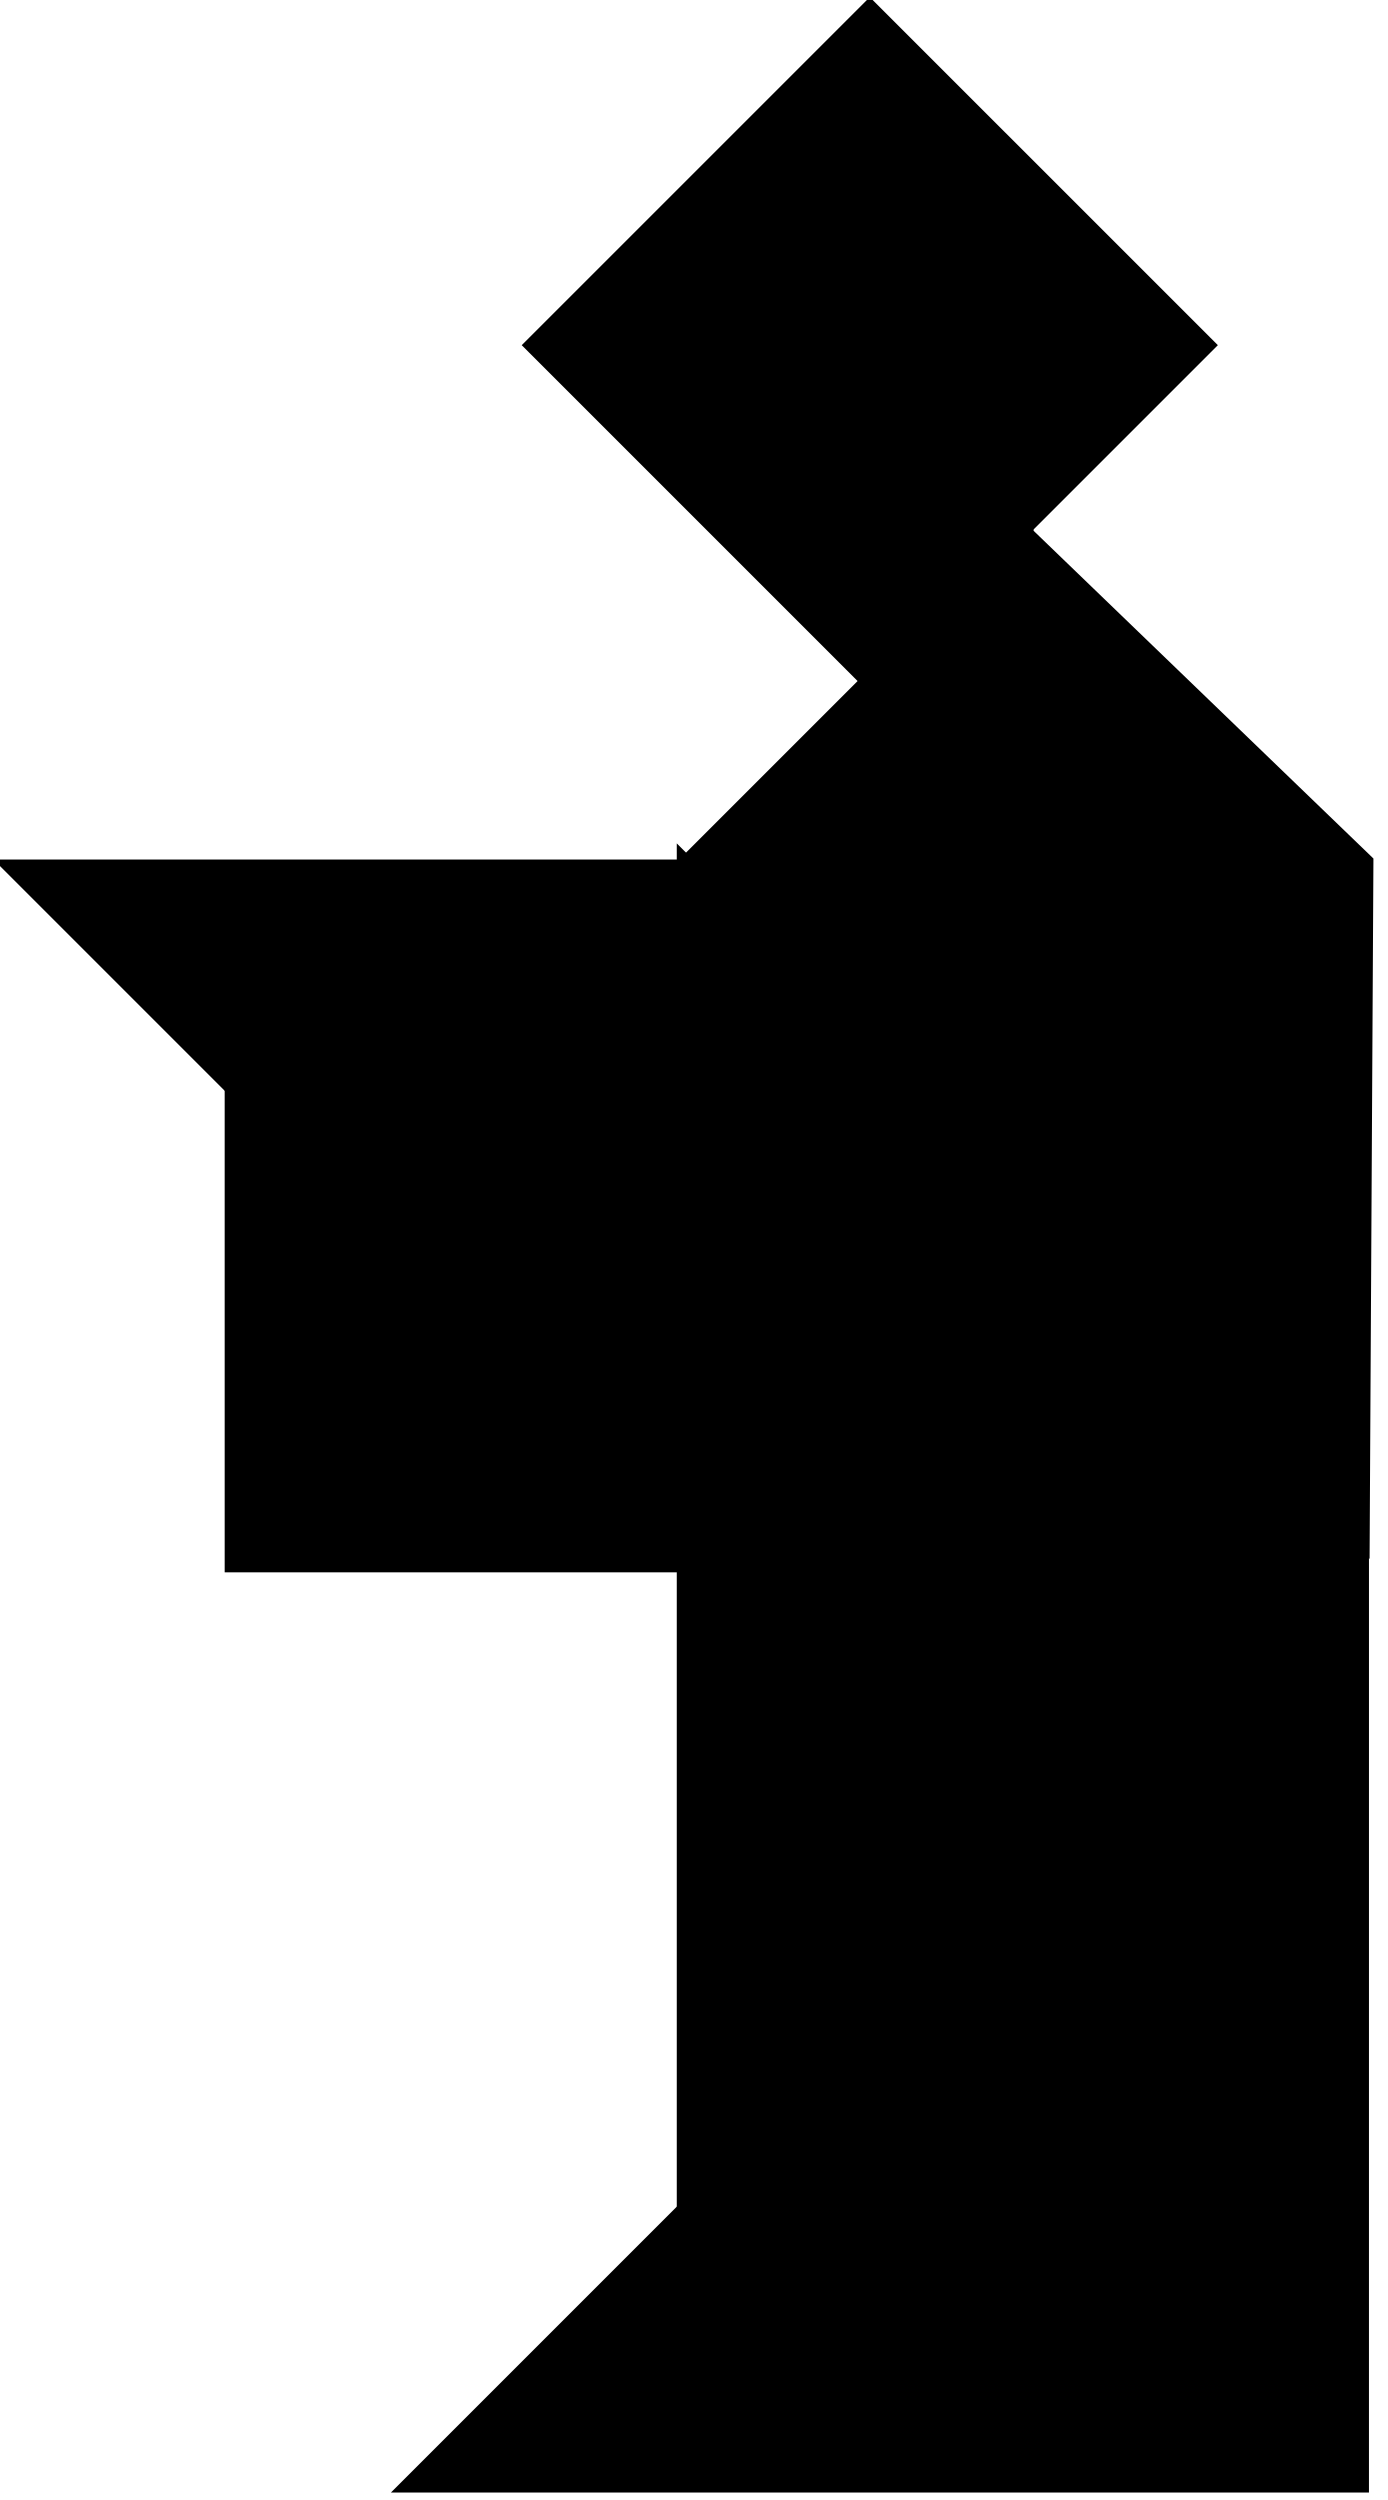
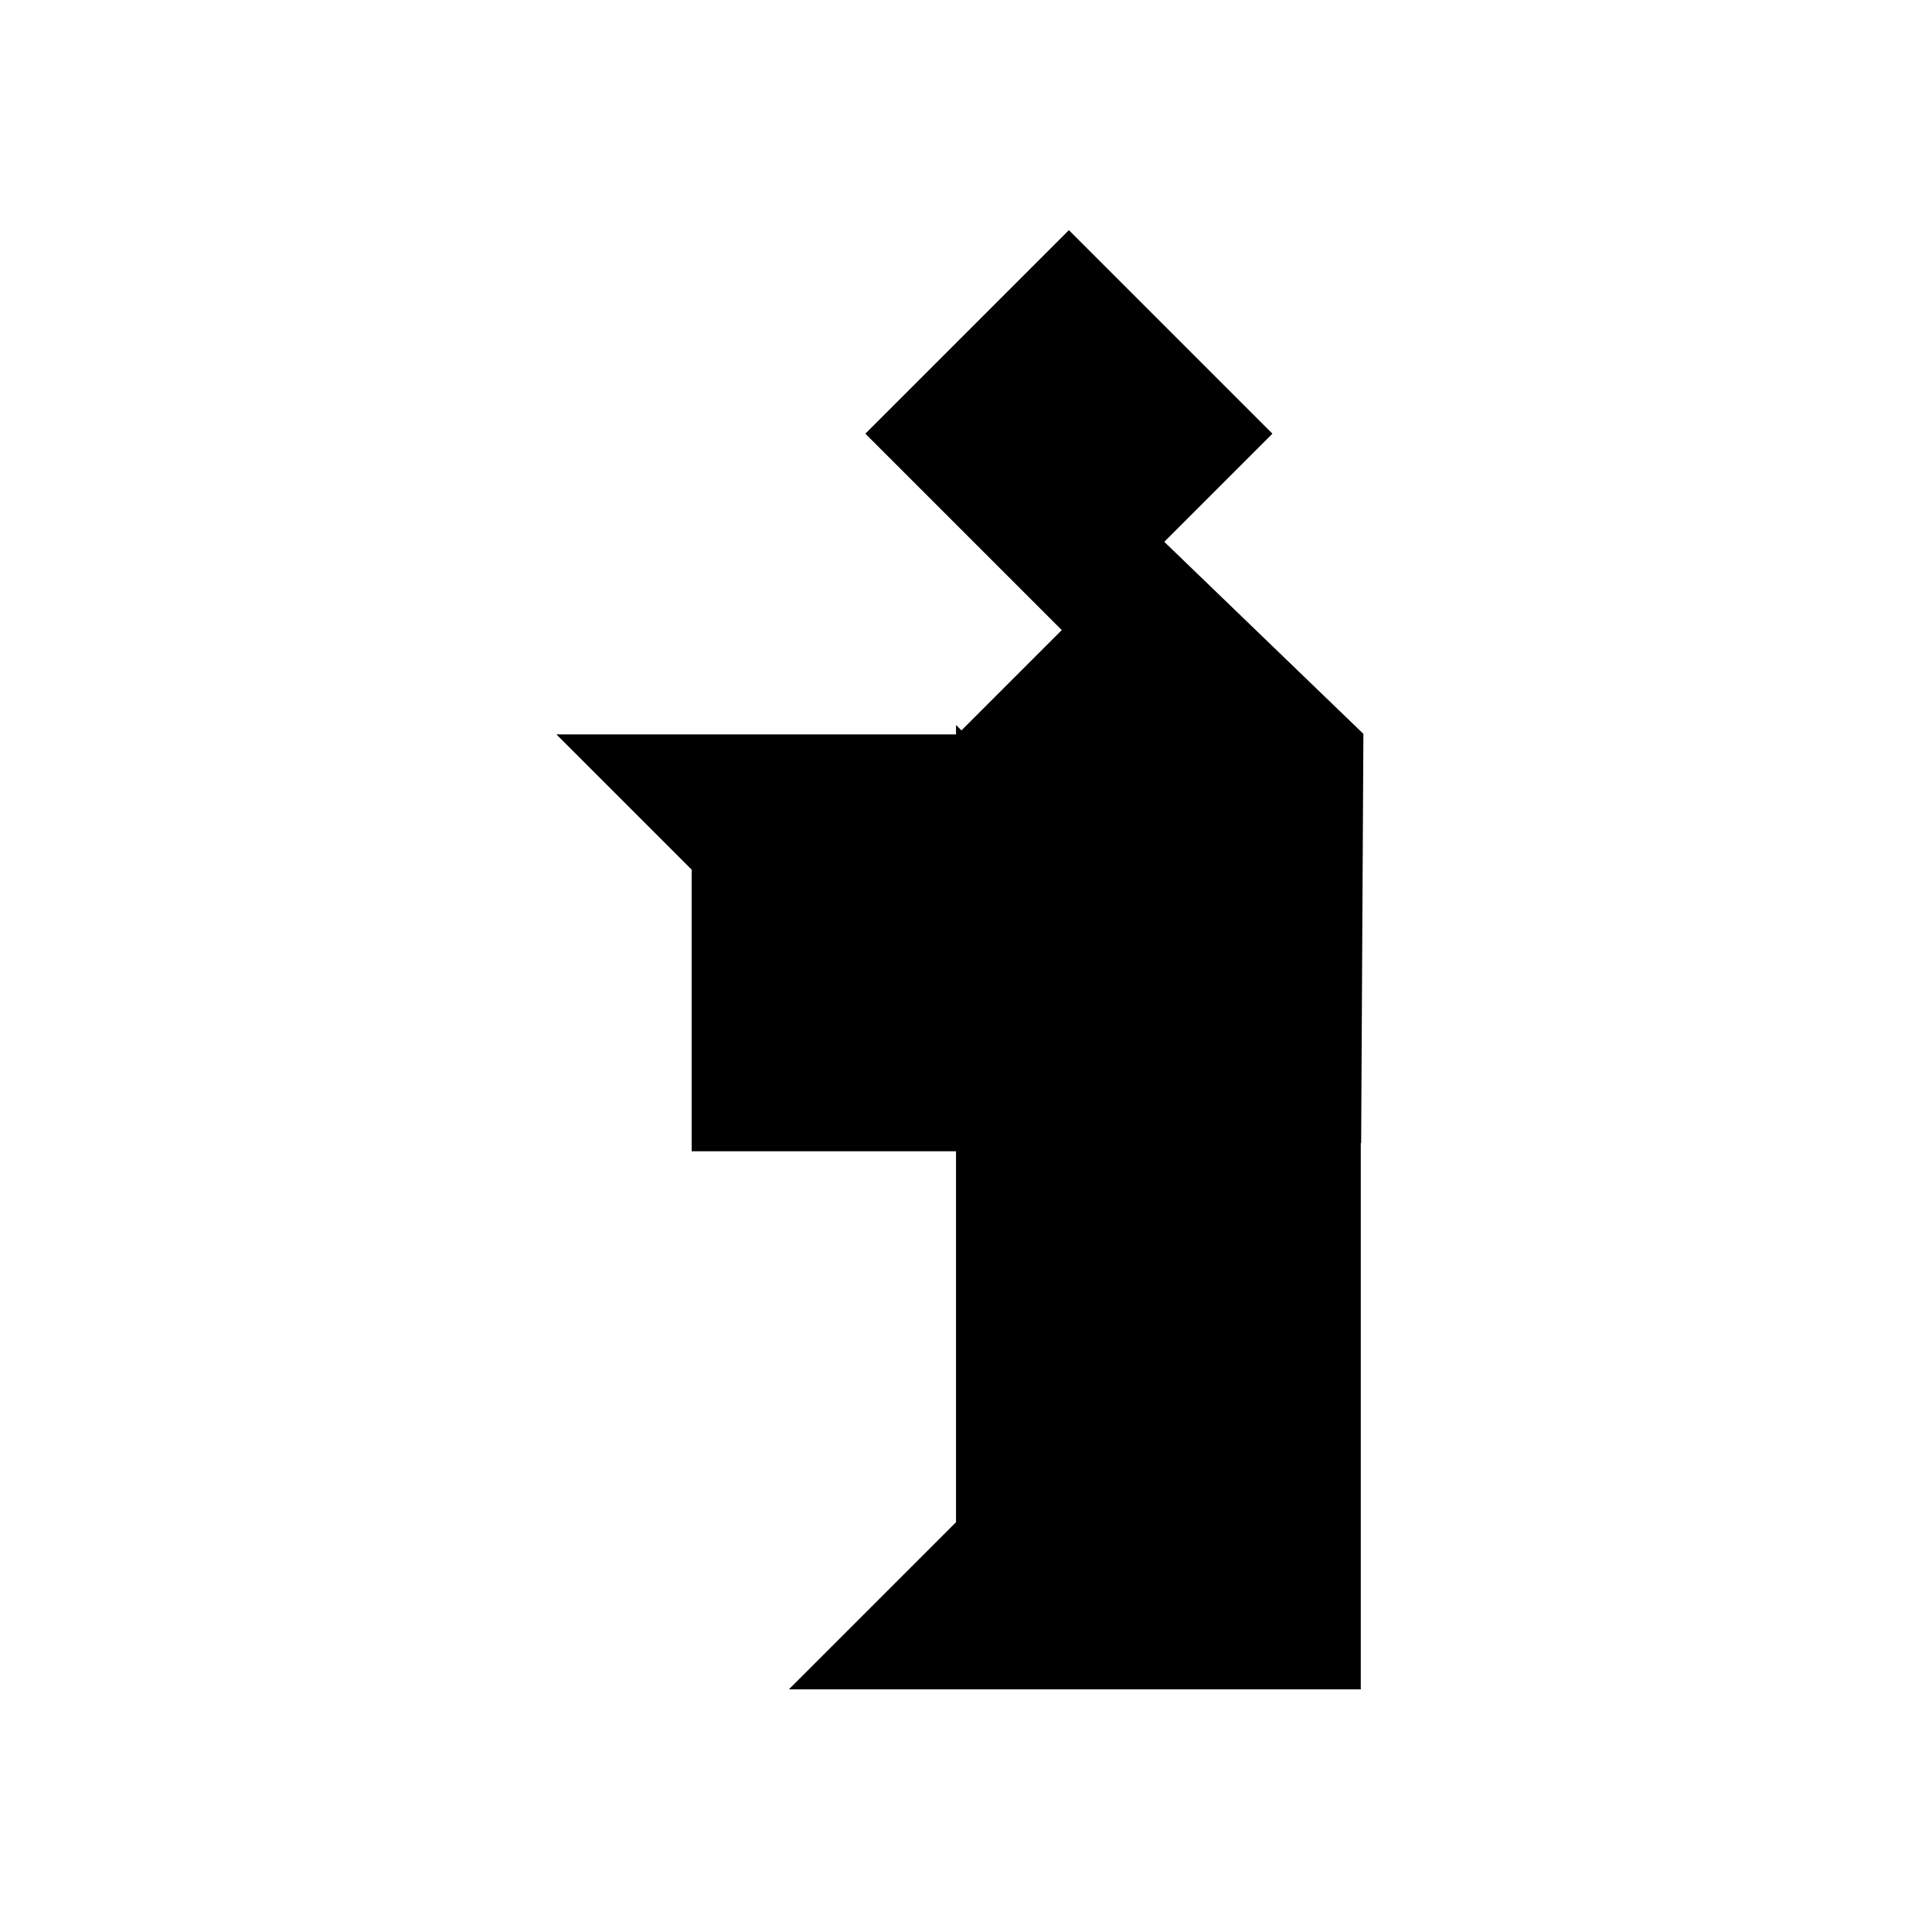
- <svg xmlns="http://www.w3.org/2000/svg" viewBox="0 0 126 227">
+ <svg xmlns="http://www.w3.org/2000/svg" viewBox="-87 -36 300 300">
  <polygon fill="black" id="1" points="48.786 31.342 78.976 1.153 109.166 31.342 78.976 61.532" stroke="black" stroke-width="2" />
  <polygon fill="black" id="2" points="123.705 139.168 123.705 78.788 93.246 48.679 92.912 109.471" stroke="black" stroke-width="2" transform="matrix(-1, 0, 0, -1, 216.617, 187.847)" />
  <polygon fill="black" id="3" points="107.931 93.574 47.551 93.574 77.741 63.384" stroke="black" stroke-width="2" transform="matrix(0, -1, 1, 0, -0.737999, 156.22)" />
  <polygon fill="black" id="4" points="47.169 161.283 16.98 131.093 47.169 100.903" stroke="black" stroke-width="2" transform="matrix(0.707107, -0.707107, 0.707107, 0.707107, -83.30235, 61.07635)" />
  <polygon fill="black" id="5" points="62.197 139.422 1.817 139.422 62.197 79.043" stroke="black" stroke-width="2" transform="matrix(-0.000002, -1, 1, -0.000002, -77.22543, 141.2397)" />
  <polygon fill="black" id="6" points="92.641 169.563 153.021 109.183 32.261 109.183" stroke="black" stroke-width="2" transform="matrix(0.000001, -1, 1, 0.000001, -46.73209, 232.0139)" />
  <polygon fill="black" id="7" points="71.765 264.352 132.144 203.973 71.765 143.592" stroke="black" stroke-width="2" transform="matrix(0.707107, 0.707106, -0.707106, 0.707107, 174.0916, -12.35075)" />
</svg>
